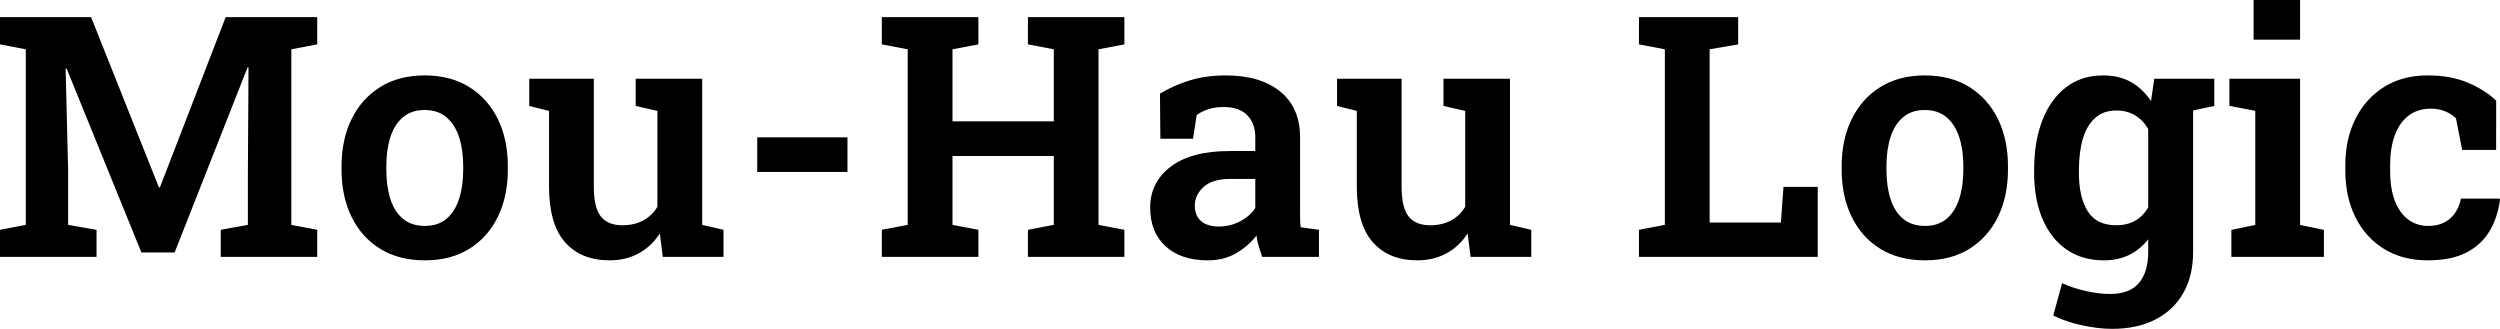
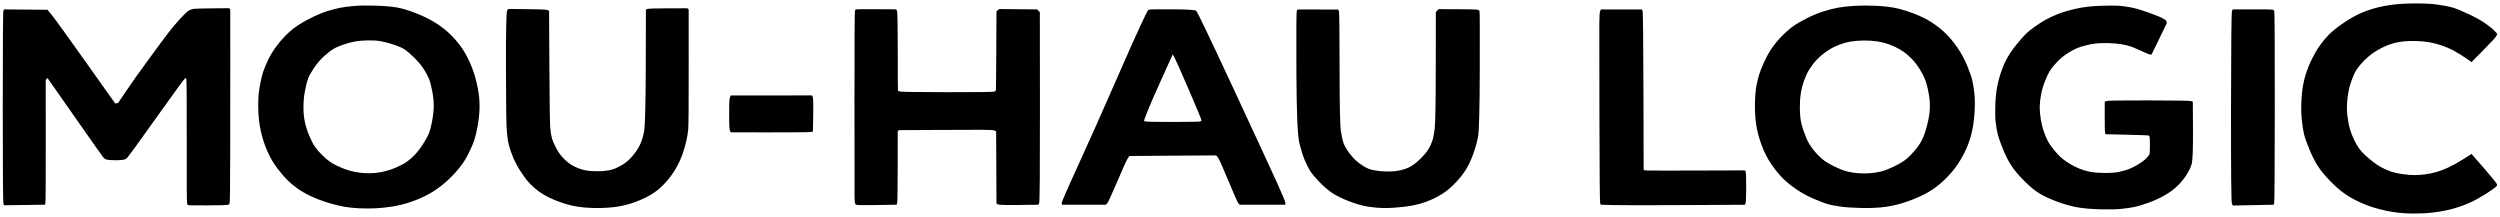
- <svg xmlns="http://www.w3.org/2000/svg" viewBox="0 0 741.313 97.51" role="img" aria-label="Mou-Hau Logic">
-   <path fill="#000000" d="M0 76.172 L0 68.141 L7.649 66.679 L7.649 14.62 L0 13.158 L0 5.078 L7.649 5.078 L27.007 5.078 L47.125 55.561 L47.418 55.561 L66.923 5.078 L94.065 5.078 L94.065 13.158 L86.391 14.62 L86.391 66.679 L94.065 68.141 L94.065 76.172 L65.461 76.172 L65.461 68.141 L73.502 66.679 L73.502 51.59 L73.692 19.997 L73.425 19.948 L51.78 74.87 L41.935 74.87 L19.746 20.306 L19.455 20.355 L20.201 50.449 L20.201 66.679 L28.628 68.141 L28.628 76.172 Z M126.004 77.197 Q118.276 77.197 112.74 73.779 Q107.204 70.36 104.24 64.281 Q101.276 58.202 101.276 50.294 L101.276 49.268 Q101.276 41.408 104.24 35.34 Q107.204 29.273 112.728 25.818 Q118.251 22.363 125.906 22.363 Q133.635 22.363 139.146 25.806 Q144.658 29.25 147.622 35.304 Q150.586 41.359 150.586 49.268 L150.586 50.294 Q150.586 58.203 147.622 64.282 Q144.658 70.361 139.159 73.779 Q133.66 77.197 126.004 77.197 Z M126.004 66.991 Q129.88 66.991 132.386 64.88 Q134.893 62.77 136.123 59.006 Q137.353 55.242 137.353 50.294 L137.353 49.268 Q137.353 44.391 136.123 40.639 Q134.893 36.887 132.362 34.753 Q129.831 32.619 125.906 32.619 Q122.03 32.619 119.499 34.753 Q116.969 36.887 115.763 40.639 Q114.557 44.391 114.557 49.268 L114.557 50.294 Q114.557 55.266 115.763 59.03 Q116.969 62.794 119.512 64.892 Q122.055 66.991 126.004 66.991 Z M180.729 77.197 Q172.326 77.197 167.563 71.846 Q162.8 66.495 162.8 55.229 L162.8 32.882 L156.936 31.419 L156.936 23.34 L162.8 23.34 L176.081 23.34 L176.081 55.327 Q176.081 61.563 178.155 64.178 Q180.23 66.793 184.528 66.793 Q188.086 66.793 190.717 65.384 Q193.348 63.974 194.938 61.33 L194.938 32.882 L188.5 31.419 L188.5 23.34 L194.938 23.34 L208.22 23.34 L208.22 66.679 L214.535 68.141 L214.535 76.172 L196.533 76.172 L195.66 69.239 Q193.146 73.083 189.358 75.14 Q185.57 77.197 180.729 77.197 Z M224.54 50.973 L224.54 40.718 L251.294 40.718 L251.294 50.973 Z M261.485 76.172 L261.485 68.141 L269.159 66.679 L269.159 14.62 L261.485 13.158 L261.485 5.078 L290.114 5.078 L290.114 13.158 L282.44 14.62 L282.44 35.97 L312.477 35.97 L312.477 14.62 L304.804 13.158 L304.804 5.078 L312.477 5.078 L325.735 5.078 L333.408 5.078 L333.408 13.158 L325.735 14.62 L325.735 66.679 L333.408 68.141 L333.408 76.172 L304.804 76.172 L304.804 68.141 L312.477 66.679 L312.477 46.249 L282.44 46.249 L282.44 66.679 L290.114 68.141 L290.114 76.172 Z M358.139 77.197 Q350.172 77.197 345.614 73.014 Q341.056 68.832 341.056 61.555 Q341.056 54.082 347.125 49.434 Q353.193 44.785 364.702 44.785 L372.223 44.785 L372.223 40.608 Q372.223 36.608 369.853 34.174 Q367.483 31.739 362.875 31.739 Q360.364 31.739 358.41 32.354 Q356.456 32.97 354.858 34.077 L353.761 41.141 L344.08 41.141 L343.961 27.771 Q347.978 25.318 352.797 23.841 Q357.617 22.363 363.521 22.363 Q373.711 22.363 379.608 27.132 Q385.505 31.9 385.505 40.754 L385.505 63.292 Q385.505 64.365 385.529 65.389 Q385.553 66.413 385.698 67.39 L391.111 68.141 L391.111 76.172 L374.273 76.172 Q373.738 74.641 373.256 73.051 Q372.774 71.461 372.581 69.872 Q369.989 73.151 366.396 75.174 Q362.804 77.197 358.139 77.197 Z M361.434 67.167 Q364.792 67.167 367.737 65.621 Q370.681 64.075 372.223 61.685 L372.223 53.065 L364.621 53.065 Q359.527 53.065 356.908 55.431 Q354.289 57.796 354.289 61.013 Q354.289 63.956 356.152 65.562 Q358.015 67.167 361.434 67.167 Z M420.255 77.197 Q411.852 77.197 407.09 71.846 Q402.327 66.495 402.327 55.229 L402.327 32.882 L396.462 31.419 L396.462 23.34 L402.327 23.34 L415.608 23.34 L415.608 55.327 Q415.608 61.563 417.682 64.178 Q419.757 66.793 424.055 66.793 Q427.612 66.793 430.244 65.384 Q432.875 63.974 434.465 61.33 L434.465 32.882 L428.027 31.419 L428.027 23.34 L434.465 23.34 L447.746 23.34 L447.746 66.679 L454.062 68.141 L454.062 76.172 L436.06 76.172 L435.187 69.239 Q432.673 73.083 428.885 75.14 Q425.097 77.197 420.255 77.197 Z M485.998 76.172 L485.998 68.141 L493.672 66.679 L493.672 14.62 L485.998 13.158 L485.998 5.078 L493.672 5.078 L506.953 5.078 L515.411 5.078 L515.411 13.158 L506.953 14.62 L506.953 65.993 L528.081 65.993 L528.847 55.405 L539.003 55.405 L539.003 76.172 Z M570.828 77.197 Q563.1 77.197 557.564 73.779 Q552.029 70.36 549.065 64.281 Q546.101 58.202 546.101 50.294 L546.101 49.268 Q546.101 41.408 549.065 35.34 Q552.029 29.273 557.552 25.818 Q563.076 22.363 570.731 22.363 Q578.459 22.363 583.971 25.806 Q589.483 29.25 592.447 35.304 Q595.411 41.359 595.411 49.268 L595.411 50.294 Q595.411 58.203 592.447 64.282 Q589.483 70.361 583.984 73.779 Q578.484 77.197 570.828 77.197 Z M570.828 66.991 Q574.705 66.991 577.211 64.88 Q579.717 62.77 580.947 59.006 Q582.178 55.242 582.178 50.294 L582.178 49.268 Q582.178 44.391 580.947 40.639 Q579.717 36.887 577.187 34.753 Q574.656 32.619 570.731 32.619 Q566.854 32.619 564.324 34.753 Q561.793 36.887 560.588 40.639 Q559.382 44.391 559.382 49.268 L559.382 50.294 Q559.382 55.266 560.588 59.03 Q561.793 62.794 564.336 64.892 Q566.879 66.991 570.828 66.991 Z M626.266 97.51 Q622.29 97.51 617.419 96.472 Q612.547 95.434 608.846 93.556 L611.455 83.969 Q614.711 85.432 618.504 86.301 Q622.297 87.169 625.645 87.169 Q631.519 87.169 634.261 83.9 Q637.002 80.632 637.002 74.751 L637.002 70.959 Q634.605 73.994 631.336 75.595 Q628.067 77.197 623.832 77.197 Q617.387 77.197 612.746 73.963 Q608.106 70.729 605.639 64.897 Q603.172 59.064 603.172 51.33 L603.172 50.304 Q603.172 41.927 605.627 35.638 Q608.083 29.348 612.663 25.856 Q617.244 22.363 623.62 22.363 Q628.41 22.363 631.908 24.34 Q635.407 26.317 637.827 29.98 L638.801 23.34 L650.307 23.34 L650.307 74.799 Q650.307 81.73 647.434 86.828 Q644.562 91.926 639.179 94.718 Q633.796 97.51 626.266 97.51 Z M627.509 66.793 Q630.784 66.793 633.143 65.434 Q635.502 64.074 637.002 61.507 L637.002 38.261 Q635.527 35.677 633.143 34.222 Q630.759 32.767 627.558 32.767 Q623.706 32.767 621.249 34.988 Q618.791 37.209 617.622 41.145 Q616.454 45.082 616.454 50.304 L616.454 51.33 Q616.454 58.48 619.062 62.637 Q621.67 66.793 627.509 66.793 Z M648.58 33.128 L642.895 23.34 L656.588 23.34 L656.588 31.419 Z M661.662 76.172 L661.662 68.164 L668.742 66.699 L668.742 32.861 L661.076 31.396 L661.076 23.34 L682.024 23.34 L682.024 66.699 L689.104 68.164 L689.104 76.172 Z M668.254 11.768 L668.254 0 L682.024 0 L682.024 11.768 Z M719.895 77.197 Q712.384 77.197 706.896 73.793 Q701.407 70.389 698.43 64.384 Q695.452 58.379 695.452 50.591 L695.452 48.992 Q695.452 41.258 698.439 35.254 Q701.425 29.25 706.902 25.806 Q712.379 22.363 719.824 22.363 Q726.791 22.363 731.886 24.558 Q736.981 26.752 740.18 29.844 L740.164 44.466 L730.1 44.466 L728.249 35.071 Q726.993 33.79 725.038 33.002 Q723.083 32.214 720.902 32.214 Q716.915 32.214 714.203 34.29 Q711.491 36.366 710.112 40.114 Q708.734 43.863 708.734 48.992 L708.734 50.591 Q708.734 56.091 710.204 59.733 Q711.675 63.374 714.218 65.182 Q716.76 66.991 719.965 66.991 Q723.968 66.991 726.441 64.864 Q728.915 62.737 729.743 58.882 L741.168 58.882 L741.313 59.175 Q740.617 64.572 738.152 68.634 Q735.687 72.696 731.217 74.947 Q726.748 77.197 719.895 77.197 Z" />
+ <svg xmlns="http://www.w3.org/2000/svg" viewBox="-1 -1 922 80" role="img" aria-label="Mou-Hau Logic">
+   <path fill="#000000" fill-rule="evenodd" d="M888.5 0.275 Q882.5 0.35 878 1.269 Q873.5 2.188 870 3.699 Q866.5 5.21 863 7.664 Q859.5 10.118 857.856 11.809 Q856.212 13.5 854.752 15.5 Q853.292 17.5 851.763 20.5 Q850.233 23.5 849.18 27 Q848.127 30.5 847.831 35 Q847.535 39.5 847.885 43 Q848.236 46.5 848.73 48.5 Q849.225 50.5 850.668 54 Q852.111 57.5 853.666 60 Q855.222 62.5 858.361 65.761 Q861.5 69.021 864.5 70.959 Q867.5 72.897 871 74.324 Q874.5 75.75 879 76.722 Q883.5 77.695 888.5 77.745 Q893.5 77.796 897.5 77.223 Q901.5 76.651 904.5 75.738 Q907.5 74.825 910 73.69 Q912.5 72.556 915.5 70.672 Q918.5 68.788 919.194 68.144 L919.889 67.5 L919.875 67 Q919.861 66.5 915.181 61.137 L910.5 55.774 L907.5 57.674 Q904.5 59.574 902 60.738 Q899.5 61.902 897.5 62.462 Q895.5 63.023 893.5 63.291 Q891.5 63.558 889.5 63.567 Q887.5 63.575 885 63.209 Q882.5 62.844 881 62.353 Q879.5 61.863 877.5 60.835 Q875.5 59.807 872.907 57.654 Q870.314 55.5 869.216 54 Q868.119 52.5 867.158 50.5 Q866.198 48.5 865.623 46.5 Q865.048 44.5 864.698 41.5 Q864.349 38.5 864.788 35 Q865.227 31.5 866.143 29 Q867.059 26.5 867.608 25.5 Q868.157 24.5 869.328 23.054 Q870.5 21.608 872.5 19.857 Q874.5 18.106 877.5 16.601 Q880.5 15.096 883.5 14.545 Q886.5 13.994 890.5 14.138 Q894.5 14.282 898 15.306 Q901.5 16.331 904 17.716 Q906.5 19.101 908.5 20.506 L910.5 21.911 L914.154 18.205 Q917.807 14.5 918.699 13.5 Q919.591 12.5 919.794 12 L919.997 11.5 L919.107 10.5 Q918.217 9.5 915.858 7.812 Q913.5 6.125 909.5 4.233 Q905.5 2.342 903.5 1.77 Q901.5 1.198 898 0.699 Q894.5 0.199 888.5 0.275 Z M129.5 1.209 Q126.5 1.486 124.5 1.854 Q122.5 2.223 119.5 3.173 Q116.5 4.124 112.5 6.221 Q108.5 8.318 106 10.523 Q103.5 12.728 101.274 15.614 Q99.048 18.5 97.678 21.5 Q96.308 24.5 95.747 26.5 Q95.187 28.5 94.677 31.5 Q94.168 34.5 94.242 39 Q94.317 43.5 95.225 47.5 Q96.133 51.5 97.71 55 Q99.287 58.5 101.393 61.225 Q103.5 63.95 105 65.422 Q106.5 66.894 108.5 68.369 Q110.5 69.843 113.5 71.273 Q116.5 72.703 120 73.77 Q123.5 74.837 126 75.255 Q128.5 75.674 131.5 75.82 Q134.5 75.966 137.5 75.818 Q140.5 75.67 143.5 75.202 Q146.5 74.734 149.5 73.799 Q152.5 72.864 155.5 71.425 Q158.5 69.986 161.441 67.743 Q164.382 65.5 167.071 62.5 Q169.76 59.5 171.337 56.5 Q172.913 53.5 173.791 51 Q174.67 48.5 175.315 44.5 Q175.959 40.5 175.848 37 Q175.737 33.5 174.783 29.5 Q173.828 25.5 172.261 22 Q170.693 18.5 168.837 16 Q166.98 13.5 164.74 11.357 Q162.5 9.214 159.5 7.353 Q156.5 5.493 152.5 3.907 Q148.5 2.322 145.5 1.781 Q142.5 1.241 137.5 1.087 Q132.5 0.932 129.5 1.209 Z M683 1.153 Q679.5 1.36 677 1.808 Q674.5 2.256 671.5 3.2 Q668.5 4.144 665.5 5.667 Q662.5 7.189 661 8.191 Q659.5 9.193 658 10.548 Q656.5 11.902 655.295 13.201 Q654.091 14.5 652.649 16.5 Q651.208 18.5 649.792 21.5 Q648.376 24.5 647.768 26.5 Q647.161 28.5 646.712 31 Q646.264 33.5 646.221 37.5 Q646.178 41.5 646.687 45 Q647.195 48.5 648.68 52.5 Q650.164 56.5 652.224 59.5 Q654.284 62.5 656.392 64.638 Q658.5 66.775 661.5 68.822 Q664.5 70.869 668 72.349 Q671.5 73.83 673 74.272 Q674.5 74.713 677.5 75.153 Q680.5 75.594 685.5 75.704 Q690.5 75.815 694.5 75.273 Q698.5 74.731 702.966 73.116 Q707.433 71.5 710.466 69.674 Q713.5 67.849 716 65.429 Q718.5 63.009 720.18 60.755 Q721.859 58.5 723.397 55.5 Q724.935 52.5 725.899 49 Q726.863 45.5 727.176 41 Q727.488 36.5 727.157 33.5 Q726.825 30.5 726.341 28.5 Q725.857 26.5 724.403 23 Q722.95 19.5 720.851 16.5 Q718.752 13.5 716.626 11.392 Q714.5 9.284 711.5 7.32 Q708.5 5.356 704.5 3.873 Q700.5 2.391 697.5 1.842 Q694.5 1.294 690.5 1.12 Q686.5 0.946 683 1.153 Z M773.5 1.148 Q768.5 1.323 764.5 2.238 Q760.5 3.154 758 4.152 Q755.5 5.149 753.5 6.25 Q751.5 7.352 749.5 8.788 Q747.5 10.225 746.284 11.362 Q745.068 12.5 742.621 15.5 Q740.173 18.5 738.67 21.5 Q737.166 24.5 736.116 28.5 Q735.066 32.5 734.897 37 Q734.728 41.5 734.995 44 Q735.262 46.5 735.765 48.5 Q736.269 50.5 737.692 54 Q739.115 57.5 740.723 60 Q742.33 62.5 745.415 65.603 Q748.5 68.705 751 70.251 Q753.5 71.796 757.5 73.303 Q761.5 74.81 765 75.434 Q768.5 76.058 773.5 76.192 Q778.5 76.326 781.5 76.018 Q784.5 75.709 786.5 75.26 Q788.5 74.812 791.5 73.715 Q794.5 72.618 797 71.229 Q799.5 69.841 801.5 68.067 Q803.5 66.294 805.114 63.897 Q806.728 61.5 807.28 59.5 Q807.832 57.5 807.773 47 L807.713 36.5 L807.107 36.278 Q806.5 36.055 791.5 36.03 Q776.5 36.006 775.866 36.253 L775.232 36.5 L775.222 42 Q775.211 47.5 775.371 48 L775.532 48.5 L783.016 48.677 Q790.5 48.855 791 48.927 L791.5 48.999 L791.693 49.249 Q791.887 49.5 791.887 52.5 Q791.888 55.5 791.694 55.943 Q791.5 56.386 790.482 57.443 Q789.464 58.5 787.482 59.681 Q785.5 60.861 784 61.412 Q782.5 61.962 780.5 62.393 Q778.5 62.823 775 62.774 Q771.5 62.725 769.5 62.294 Q767.5 61.863 766 61.241 Q764.5 60.619 763 59.795 Q761.5 58.971 760 57.824 Q758.5 56.677 756.753 54.588 Q755.006 52.5 754.236 51 Q753.467 49.5 752.76 47.5 Q752.052 45.5 751.645 43 Q751.238 40.5 751.247 38.5 Q751.256 36.5 751.72 34 Q752.184 31.5 753.162 29 Q754.14 26.5 755.092 25 Q756.045 23.5 757.772 21.721 Q759.5 19.943 761.5 18.664 Q763.5 17.385 765 16.761 Q766.5 16.136 769 15.557 Q771.5 14.978 774 14.901 Q776.5 14.823 779 15.026 Q781.5 15.23 783.5 15.747 Q785.5 16.264 788.5 17.678 Q791.5 19.092 792 19.105 L792.5 19.117 L795.316 13.308 L798.132 7.5 L797.988 7 L797.844 6.5 L796.672 5.804 Q795.5 5.109 791.5 3.671 Q787.5 2.232 785 1.752 Q782.5 1.271 780.5 1.122 Q778.5 0.974 773.5 1.148 Z M8.5 2.535 L0.5 2.472 L0.258 2.986 Q0.017 3.5 0.019 38.5 Q0.02 73.5 0.26 74.099 L0.5 74.697 L8.033 74.599 L15.565 74.5 L15.729 74 Q15.893 73.5 15.875 51 L15.858 28.5 L16.179 28.126 L16.5 27.753 L26.5 42.031 Q36.5 56.308 37 56.91 Q37.5 57.512 38 57.74 Q38.5 57.968 40 58.053 Q41.5 58.139 43 58.056 Q44.5 57.973 45 57.805 Q45.5 57.637 46.042 57.068 Q46.585 56.5 56.542 42.557 Q66.5 28.614 67 28.182 L67.5 27.75 L67.704 28.125 Q67.909 28.5 67.867 51 Q67.825 73.5 67.991 74 Q68.157 74.5 68.329 74.639 Q68.5 74.779 75.5 74.741 Q82.5 74.704 83 74.528 L83.5 74.352 L83.678 73.926 Q83.856 73.5 83.895 57 Q83.933 40.5 83.924 21.5 L83.914 2.5 L83.707 2.259 L83.5 2.018 L77.5 2.076 Q71.5 2.133 70.5 2.257 Q69.5 2.381 68.571 2.941 Q67.641 3.5 65.365 6 Q63.088 8.5 61.156 11 Q59.223 13.5 53.741 21 Q48.259 28.5 45.582 32.5 Q42.904 36.5 42.702 36.747 L42.5 36.995 L42 37.083 L41.5 37.172 L30.609 21.836 Q19.717 6.5 18.109 4.549 L16.5 2.598 L8.5 2.535 Z M193.5 2.37 L186.5 2.304 L186.031 2.902 Q185.562 3.5 185.597 23.5 Q185.632 43.5 185.885 47 Q186.139 50.5 186.674 52.5 Q187.209 54.5 188.222 57 Q189.235 59.5 191.196 62.5 Q193.157 65.5 194.828 67.126 Q196.5 68.752 198 69.801 Q199.5 70.85 201.5 71.848 Q203.5 72.845 206.5 73.854 Q209.5 74.863 212.5 75.291 Q215.5 75.719 219.5 75.722 Q223.5 75.724 227 75.157 Q230.5 74.591 234 73.225 Q237.5 71.86 240 70.21 Q242.5 68.561 244.701 66.03 Q246.903 63.5 248.33 61 Q249.757 58.5 250.652 56 Q251.547 53.5 252.108 51 Q252.668 48.5 252.832 46.5 Q252.996 44.5 252.99 23.5 L252.984 2.5 L252.742 2.278 L252.5 2.055 L245.5 2.072 Q238.5 2.089 237.855 2.295 L237.21 2.5 L237.155 23.5 Q237.099 44.5 236.53 47.5 Q235.96 50.5 234.978 52.5 Q233.995 54.5 232.247 56.562 Q230.5 58.624 228.5 59.797 Q226.5 60.97 225 61.45 Q223.5 61.929 221.5 62.072 Q219.5 62.216 217 62.076 Q214.5 61.937 212 60.936 Q209.5 59.934 207.5 58.075 Q205.5 56.216 204.24 53.858 Q202.98 51.5 202.553 50 Q202.126 48.5 201.922 46 Q201.717 43.5 201.609 23.255 L201.5 3.011 L201 2.723 Q200.5 2.436 193.5 2.37 Z M322.5 2.397 Q315.5 2.352 315 2.442 L314.5 2.532 L314.309 3.016 Q314.118 3.5 314.129 36.5 Q314.14 69.5 314.158 71.5 Q314.176 73.5 314.338 73.942 L314.5 74.385 L315 74.553 Q315.5 74.72 322.576 74.61 L329.651 74.5 L329.855 74 Q330.058 73.5 330.065 60.5 L330.073 47.5 L330.286 47.252 L330.5 47.004 L344 46.925 Q357.5 46.847 361.5 46.869 Q365.5 46.89 365.939 47.195 L366.377 47.5 L366.439 60.751 L366.5 74.003 L367 74.348 Q367.5 74.693 374.703 74.597 L381.905 74.5 L382.235 74 Q382.565 73.5 382.529 38.5 L382.493 3.5 L381.997 2.984 L381.5 2.468 L374.5 2.402 L367.5 2.337 L367 2.768 L366.5 3.199 L366.428 17.35 Q366.356 31.5 366.288 32 L366.22 32.5 L365.86 32.76 Q365.5 33.021 348.5 32.997 Q331.5 32.974 330.857 32.737 L330.214 32.5 L330.153 32 Q330.092 31.5 330.093 17.5 Q330.094 3.5 329.797 2.971 L329.5 2.442 L322.5 2.397 Z M431.5 2.437 Q423.5 2.404 423 2.536 L422.5 2.667 L422.214 3.084 Q421.927 3.5 419.57 8.5 Q417.214 13.5 410.001 30 Q402.789 46.5 396.602 60 Q390.416 73.5 390.551 74 L390.686 74.5 L398.77 74.5 L406.855 74.5 L407.339 74 Q407.822 73.5 411.023 66 Q414.223 58.5 414.862 57.517 L415.5 56.534 L430.5 56.421 Q445.5 56.308 446.5 56.32 L447.5 56.331 L448.074 56.916 Q448.649 57.5 451.958 65.5 Q455.267 73.5 455.736 74 L456.205 74.5 L464.589 74.5 L472.973 74.5 L473.08 74 Q473.188 73.5 470.017 66.5 Q466.846 59.5 453.82 31.5 Q440.794 3.5 440.147 2.985 Q439.5 2.47 431.5 2.437 Z M489 2.507 Q485.5 2.496 481.5 2.5 L477.5 2.505 L477.257 3.002 Q477.015 3.5 477.111 25.5 Q477.207 47.5 478.159 51.5 Q479.11 55.5 480.161 58 Q481.211 60.5 482.155 62 Q483.099 63.5 485.487 66 Q487.875 68.5 490.188 70.081 Q492.5 71.663 496.5 73.202 Q500.5 74.74 503.5 75.213 Q506.5 75.686 509.5 75.719 Q512.5 75.753 516.5 75.299 Q520.5 74.845 523.5 73.906 Q526.5 72.967 529.5 71.335 Q532.5 69.702 535.104 67.101 Q537.709 64.5 539.345 62 Q540.982 59.5 542.247 56 Q543.512 52.5 544.094 49.5 Q544.677 46.5 544.739 25 Q544.8 3.5 544.65 3.166 L544.5 2.833 L544 2.621 Q543.5 2.409 536.5 2.392 L529.5 2.375 L529.017 2.938 L528.534 3.5 L528.511 23.5 Q528.488 43.5 528.112 46.5 Q527.736 49.5 527.221 51 Q526.707 52.5 525.82 54 Q524.934 55.5 522.717 57.68 Q520.5 59.859 518.5 60.782 Q516.5 61.705 514 62.051 Q511.5 62.396 508.5 62.145 Q505.5 61.894 504 61.341 Q502.5 60.789 500.5 59.359 Q498.5 57.929 496.829 55.715 Q495.158 53.5 494.592 52 Q494.026 50.5 493.533 47.5 Q493.04 44.5 493.04 24 Q493.04 3.5 492.77 3.009 L492.5 2.518 L489 2.507 Z M597 2.487 L589.5 2.478 L589.171 2.989 Q588.843 3.5 588.825 8 Q588.808 12.5 588.871 43 Q588.935 73.5 589.149 74 L589.363 74.5 L593.931 74.626 Q598.5 74.753 620.5 74.634 L642.5 74.515 L642.737 74.007 Q642.975 73.5 642.998 68 Q643.021 62.5 642.76 62.168 L642.5 61.837 L625.5 61.892 Q608.5 61.947 607 61.879 L605.5 61.811 L605.338 61.656 L605.175 61.5 L605.102 32.5 Q605.028 3.5 604.764 2.998 L604.5 2.496 L597 2.487 Z M829.5 2.454 L822.5 2.46 L822.167 2.98 Q821.833 3.5 821.794 38.5 Q821.756 73.5 822.128 74.152 L822.5 74.804 L830 74.655 L837.5 74.507 L837.706 74.003 Q837.912 73.5 837.94 38.5 Q837.969 3.5 837.734 3.072 L837.5 2.643 L837 2.545 Q836.5 2.447 829.5 2.454 Z M132 14.031 Q129.5 14.23 126.5 15.176 Q123.5 16.122 122 17.027 Q120.5 17.931 118.5 19.745 Q116.5 21.559 114.827 24.03 Q113.153 26.5 112.6 28 Q112.047 29.5 111.477 32.5 Q110.907 35.5 110.91 38.5 Q110.912 41.5 111.445 44 Q111.977 46.5 113.025 49 Q114.073 51.5 115.083 53 Q116.094 54.5 117.797 56.181 Q119.5 57.863 121 58.86 Q122.5 59.857 125 60.898 Q127.5 61.939 130 62.416 Q132.5 62.892 135 62.891 Q137.5 62.89 140 62.382 Q142.5 61.875 145 60.804 Q147.5 59.733 149 58.683 Q150.5 57.632 152 56.063 Q153.5 54.493 155.095 51.997 Q156.69 49.5 157.26 48 Q157.829 46.5 158.392 43.5 Q158.954 40.5 158.964 38 Q158.973 35.5 158.388 32.5 Q157.803 29.5 157.189 28 Q156.575 26.5 155.295 24.5 Q154.015 22.5 151.758 20.266 Q149.5 18.033 148 17.093 Q146.5 16.152 143 15.086 Q139.5 14.021 137 13.926 Q134.5 13.832 132 14.031 Z M684 14.038 Q681.5 14.229 679.5 14.771 Q677.5 15.313 675.5 16.275 Q673.5 17.237 671.416 18.868 Q669.333 20.5 667.759 22.5 Q666.184 24.5 665.246 26.5 Q664.308 28.5 663.64 31 Q662.972 33.5 662.835 36.5 Q662.698 39.5 662.934 42 Q663.171 44.5 664.244 47.5 Q665.317 50.5 666.217 52 Q667.118 53.5 668.309 54.908 Q669.5 56.316 671 57.616 Q672.5 58.915 675.5 60.378 Q678.5 61.841 680.5 62.302 Q682.5 62.762 684.5 62.89 Q686.5 63.018 688.5 62.889 Q690.5 62.76 692.5 62.302 Q694.5 61.843 697.5 60.388 Q700.5 58.933 702 57.703 Q703.5 56.473 705.187 54.486 Q706.873 52.5 707.878 50.5 Q708.883 48.5 709.766 45 Q710.649 41.5 710.723 39 Q710.798 36.5 710.394 34 Q709.99 31.5 709.38 29.5 Q708.769 27.5 707.294 25 Q705.818 22.5 704.159 20.797 Q702.5 19.094 701 18.055 Q699.5 17.015 697.5 16.103 Q695.5 15.192 693.5 14.692 Q691.5 14.193 689 14.021 Q686.5 13.848 684 14.038 Z M432.184 20.283 L431.5 19.067 L427.326 28.283 Q423.153 37.5 422.021 40.5 L420.889 43.5 L421.195 43.738 Q421.5 43.977 431.5 43.977 Q441.5 43.977 441.797 43.738 L442.093 43.5 L442.004 43 Q441.914 42.5 437.391 32 Q432.867 21.5 432.184 20.283 Z M283.5 34.197 L268.5 34.2 L268.224 34.85 Q267.948 35.5 267.926 38 Q267.905 40.5 267.918 43.5 Q267.931 46.5 268.215 47.155 L268.5 47.81 L283 47.82 Q297.5 47.831 298.15 47.666 L298.8 47.5 L298.911 41.5 Q299.023 35.5 298.761 34.847 L298.5 34.194 L283.5 34.197 Z" />
</svg>
